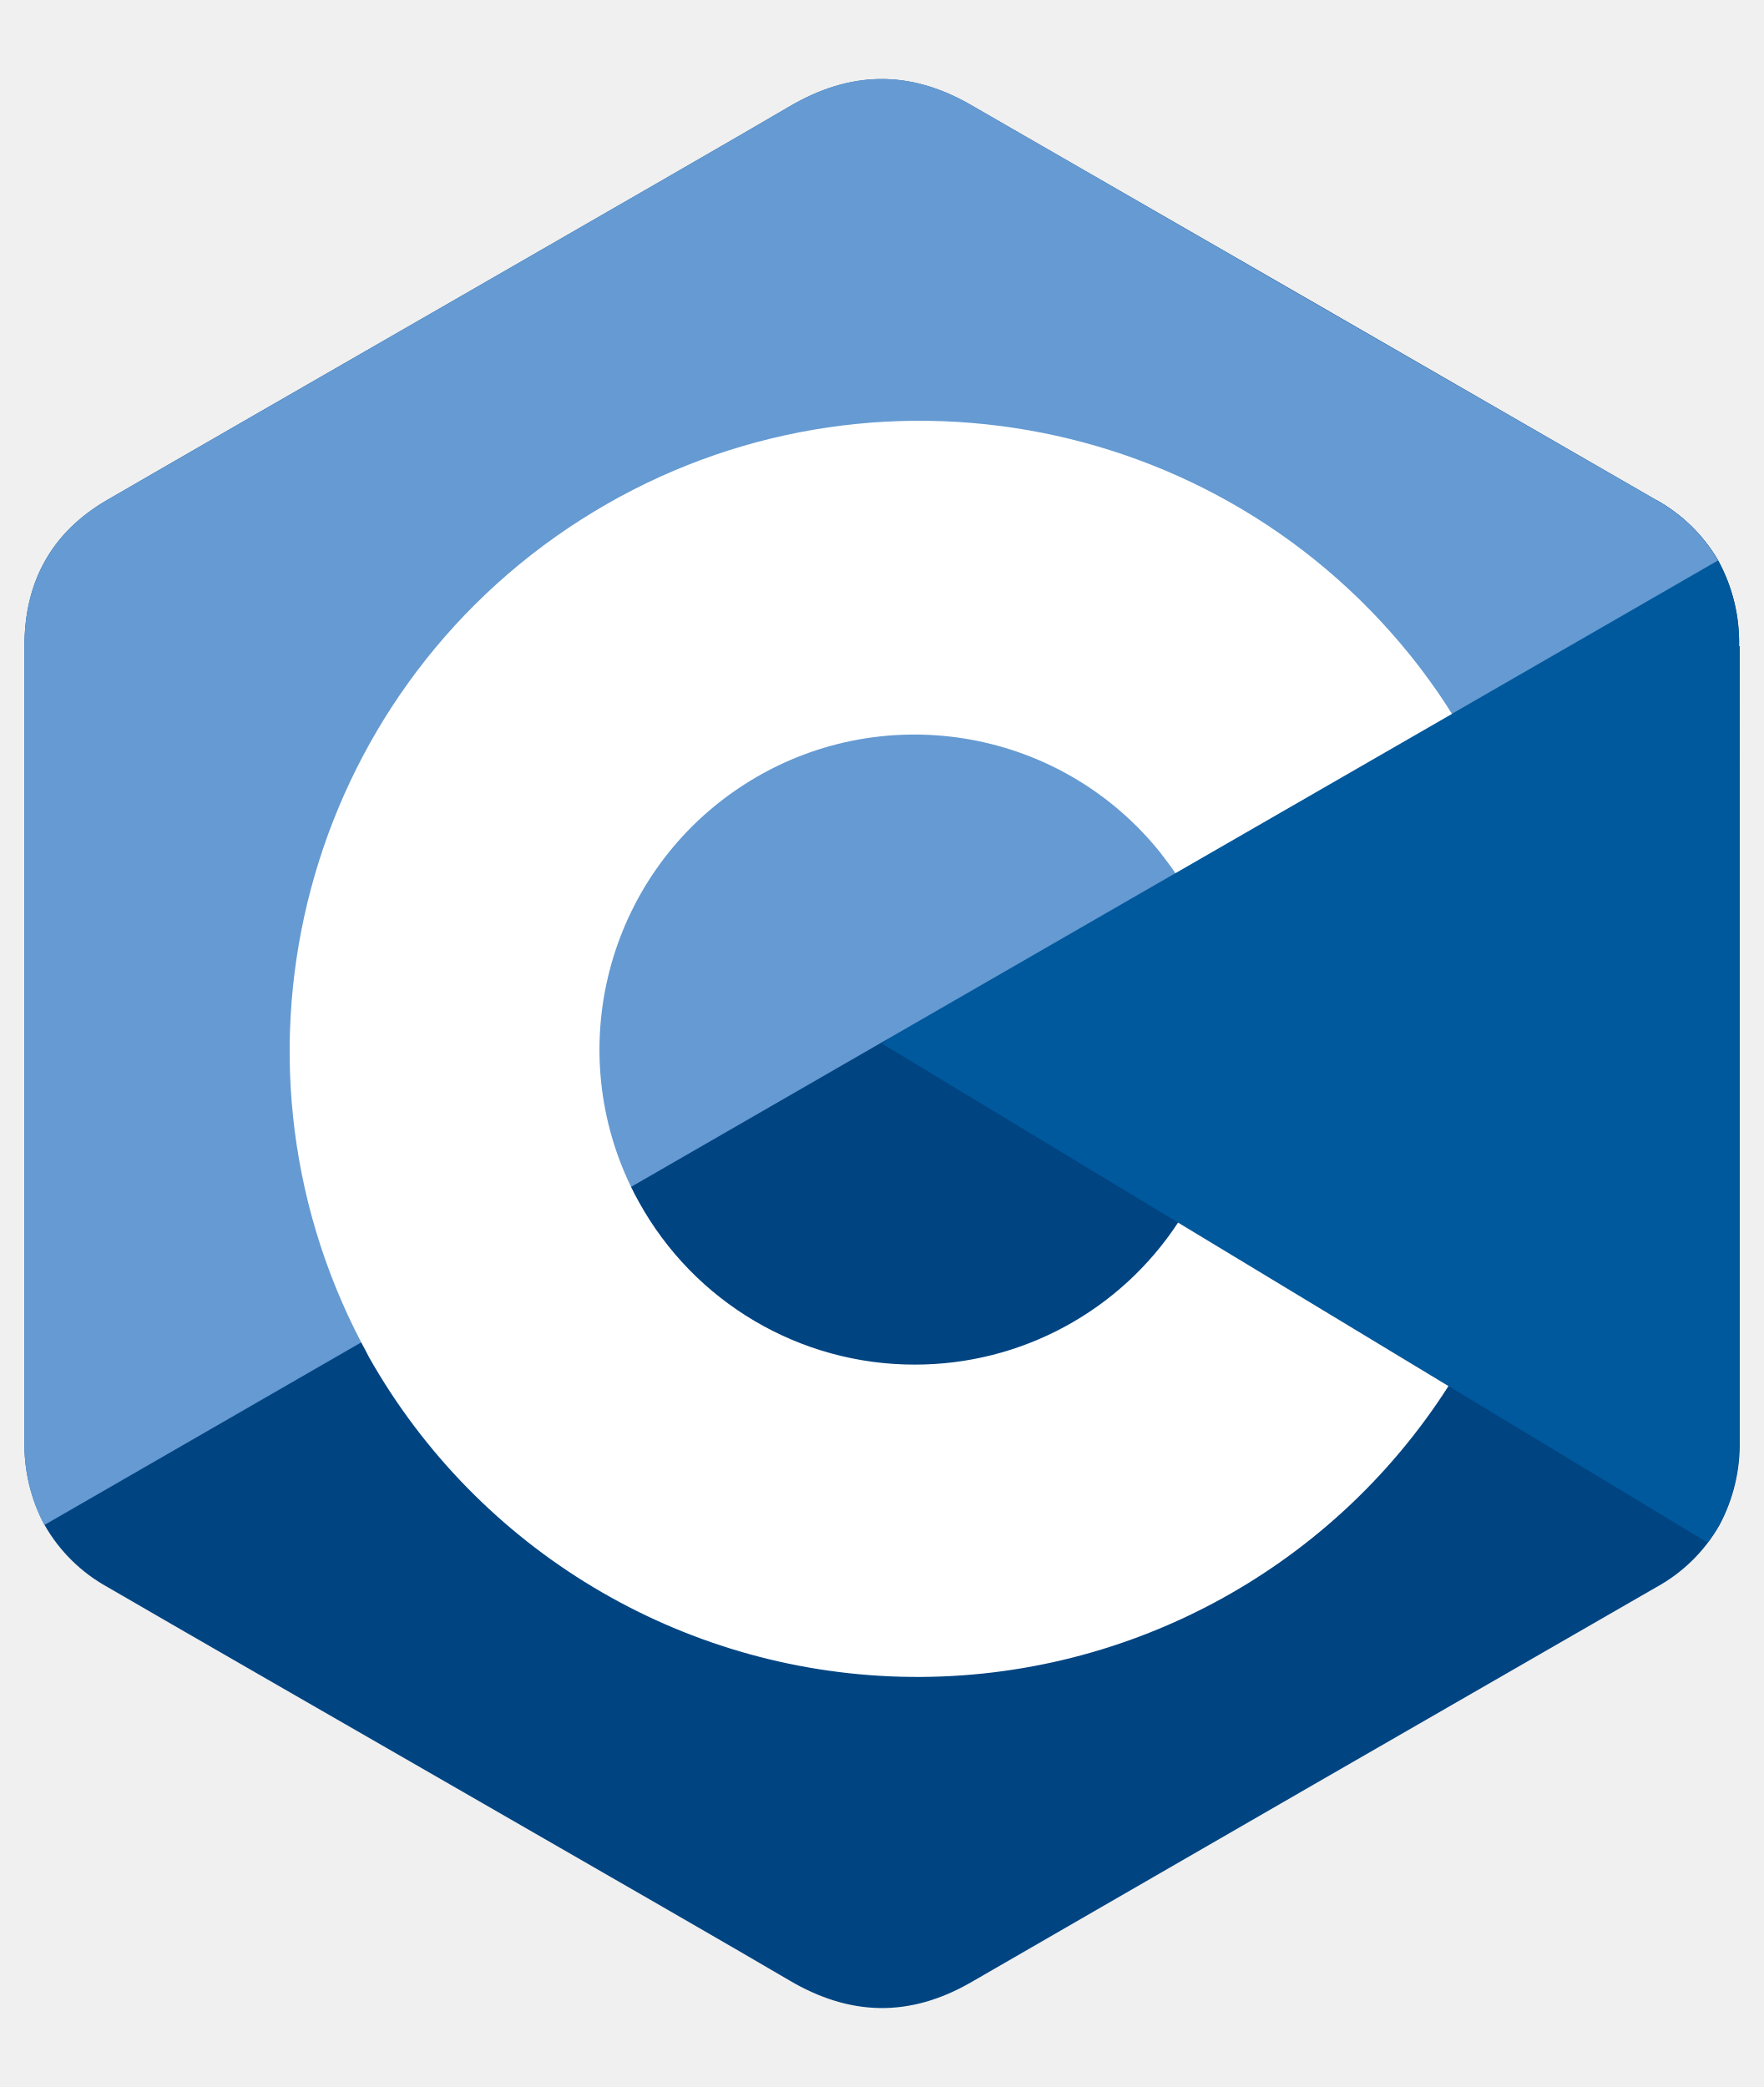
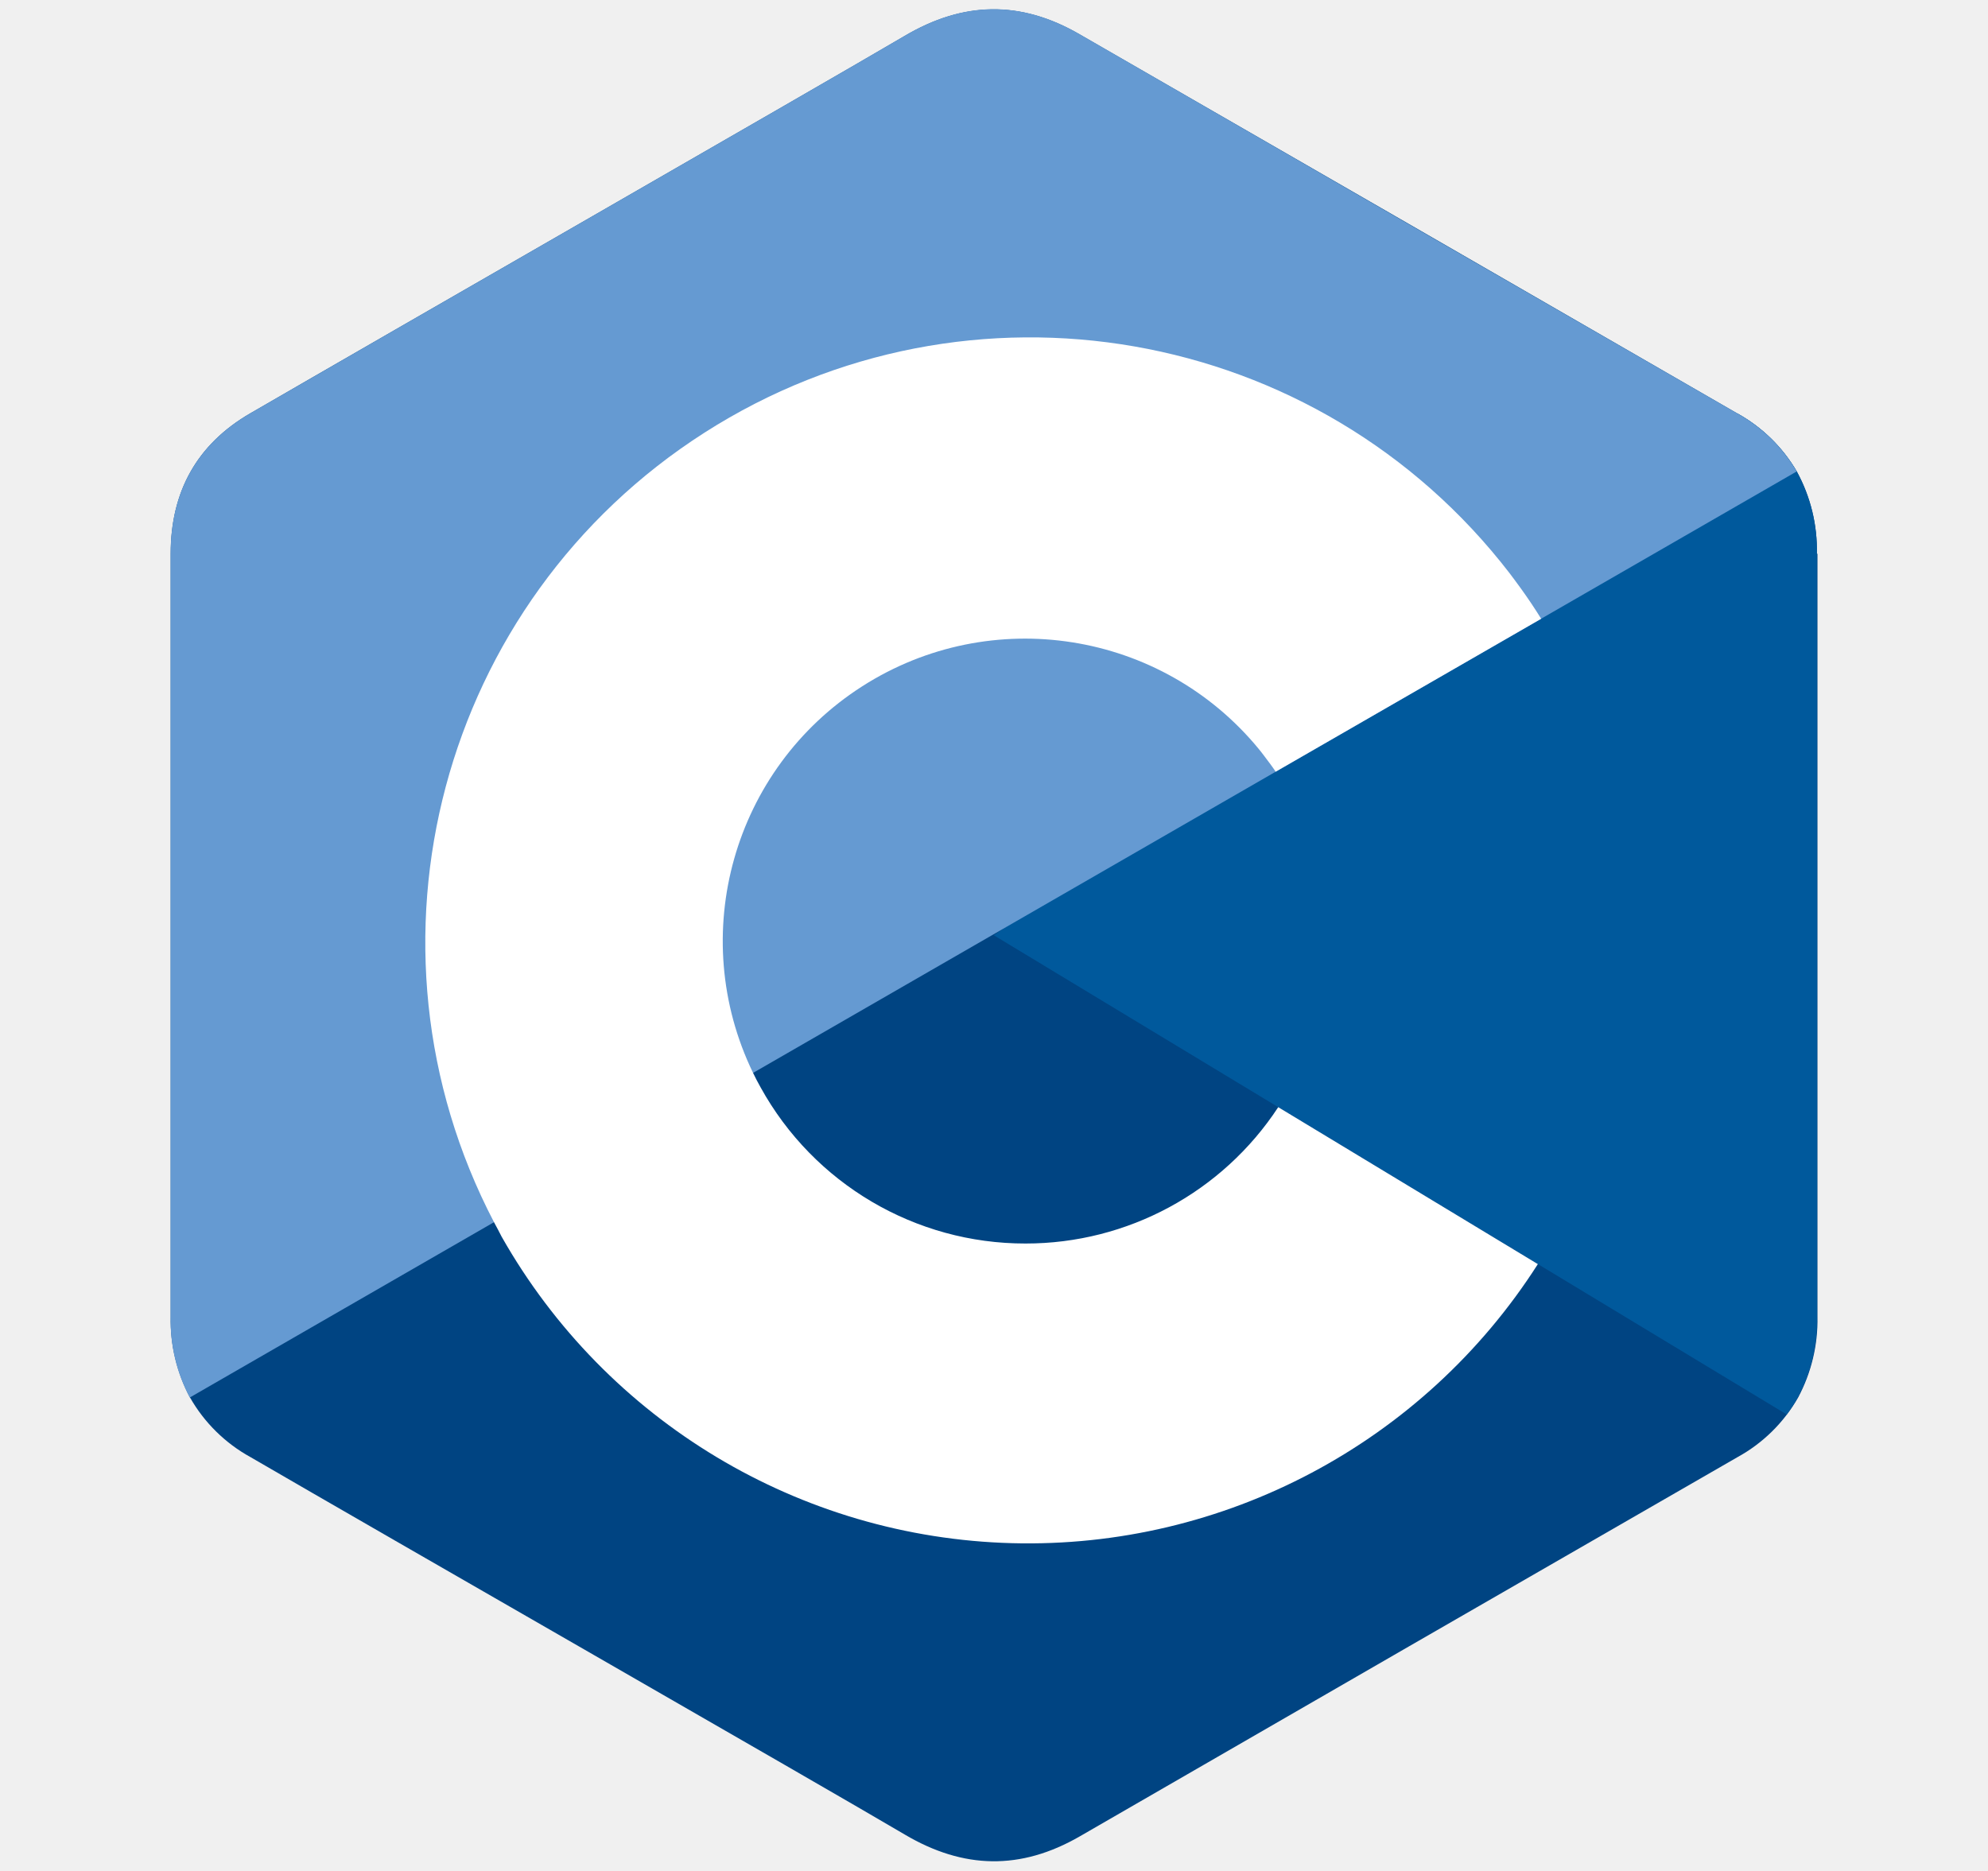
- <svg xmlns="http://www.w3.org/2000/svg" viewBox="32.186 20.47 223.685 247.06" width="2113" height="2500">
+ <svg xmlns="http://www.w3.org/2000/svg" viewBox="32.186 20.47 223.685 247.06" width="1913" height="1800">
  <path d="M252.71 93.61a21.67 21.67 0 0 0-2.65-10.87 20.74 20.74 0 0 0-7.87-7.67Q198.77 50 155.32 25c-7.8-4.51-15.36-4.35-23.11.23C120.69 32 63 65.09 45.81 75.06c-7.08 4.1-10.52 10.38-10.52 18.54v100.8a21.77 21.77 0 0 0 2.55 10.66 20.63 20.63 0 0 0 8 7.88c17.19 10 74.89 43.05 86.41 49.85 7.75 4.58 15.31 4.74 23.12.23q43.41-25.08 86.87-50.09a20.63 20.63 0 0 0 8-7.88 21.77 21.77 0 0 0 2.55-10.66V93.61z" fill="#004482" />
  <path d="M252.73 194.4a21.72 21.72 0 0 1-2.55 10.66 18.58 18.58 0 0 1-1.45 2.24L144 144l98.19-68.93a20.72 20.72 0 0 1 7.86 7.67 21.57 21.57 0 0 1 2.66 10.87c.02 33.6.02 100.79.02 100.79z" fill="#00599c" />
  <path d="M250.05 82.74L37.81 205.06a21.75 21.75 0 0 1-2.53-10.65V93.6c0-8.16 3.45-14.44 10.52-18.54C63 65.09 120.69 32 132.22 25.21c7.73-4.58 15.3-4.74 23.1-.23q43.41 25.08 86.87 50.09a20.72 20.72 0 0 1 7.86 7.67z" fill="#659ad2" />
  <path d="M148.2 184.72a39.91 39.91 0 0 1-35-20.63q-.53-.94-1-1.92A39.94 39.94 0 0 1 179 119.4c.53.64 1 1.31 1.53 2 .24.33.48.66.7 1l35.07-20.2q-1.28-2.06-2.68-4c-.49-.69-1-1.35-1.48-2A79.9 79.9 0 0 0 78 181.92c.34.64.69 1.27 1 1.9a79.91 79.91 0 0 0 136.86 3.62l-34.29-20.73a39.88 39.88 0 0 1-33.37 18.01z" fill="#fff" />
</svg>
